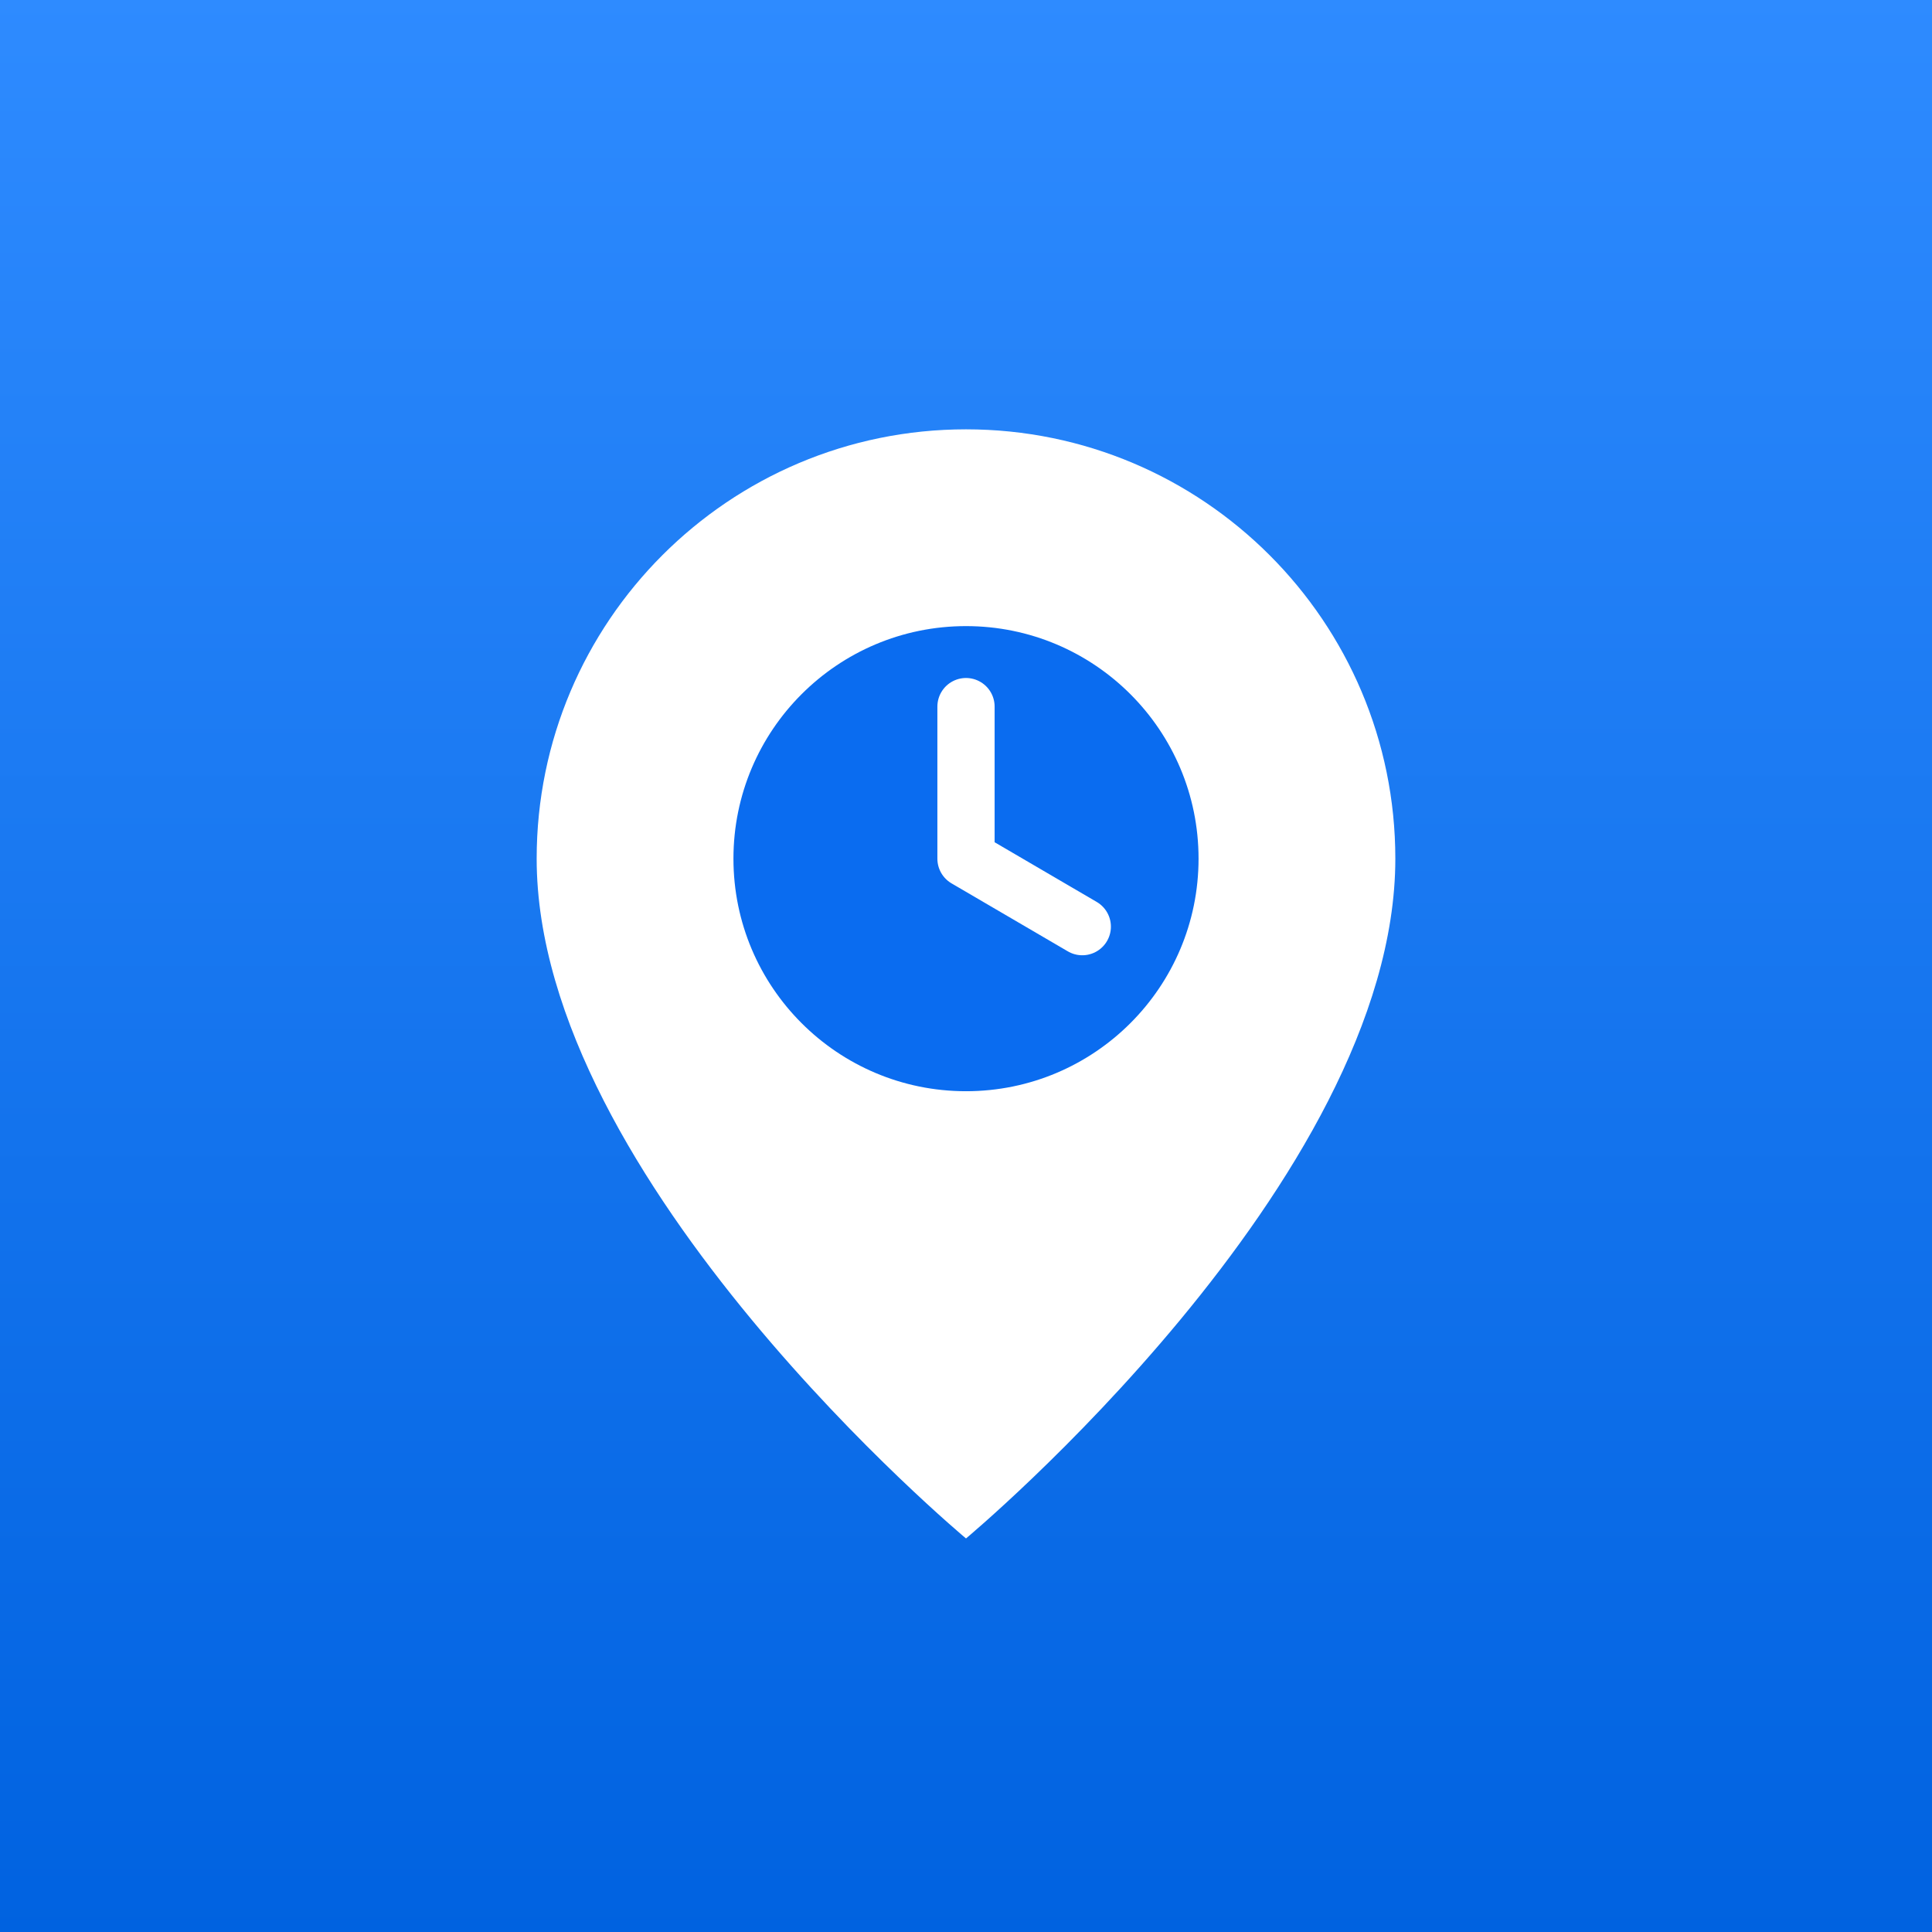
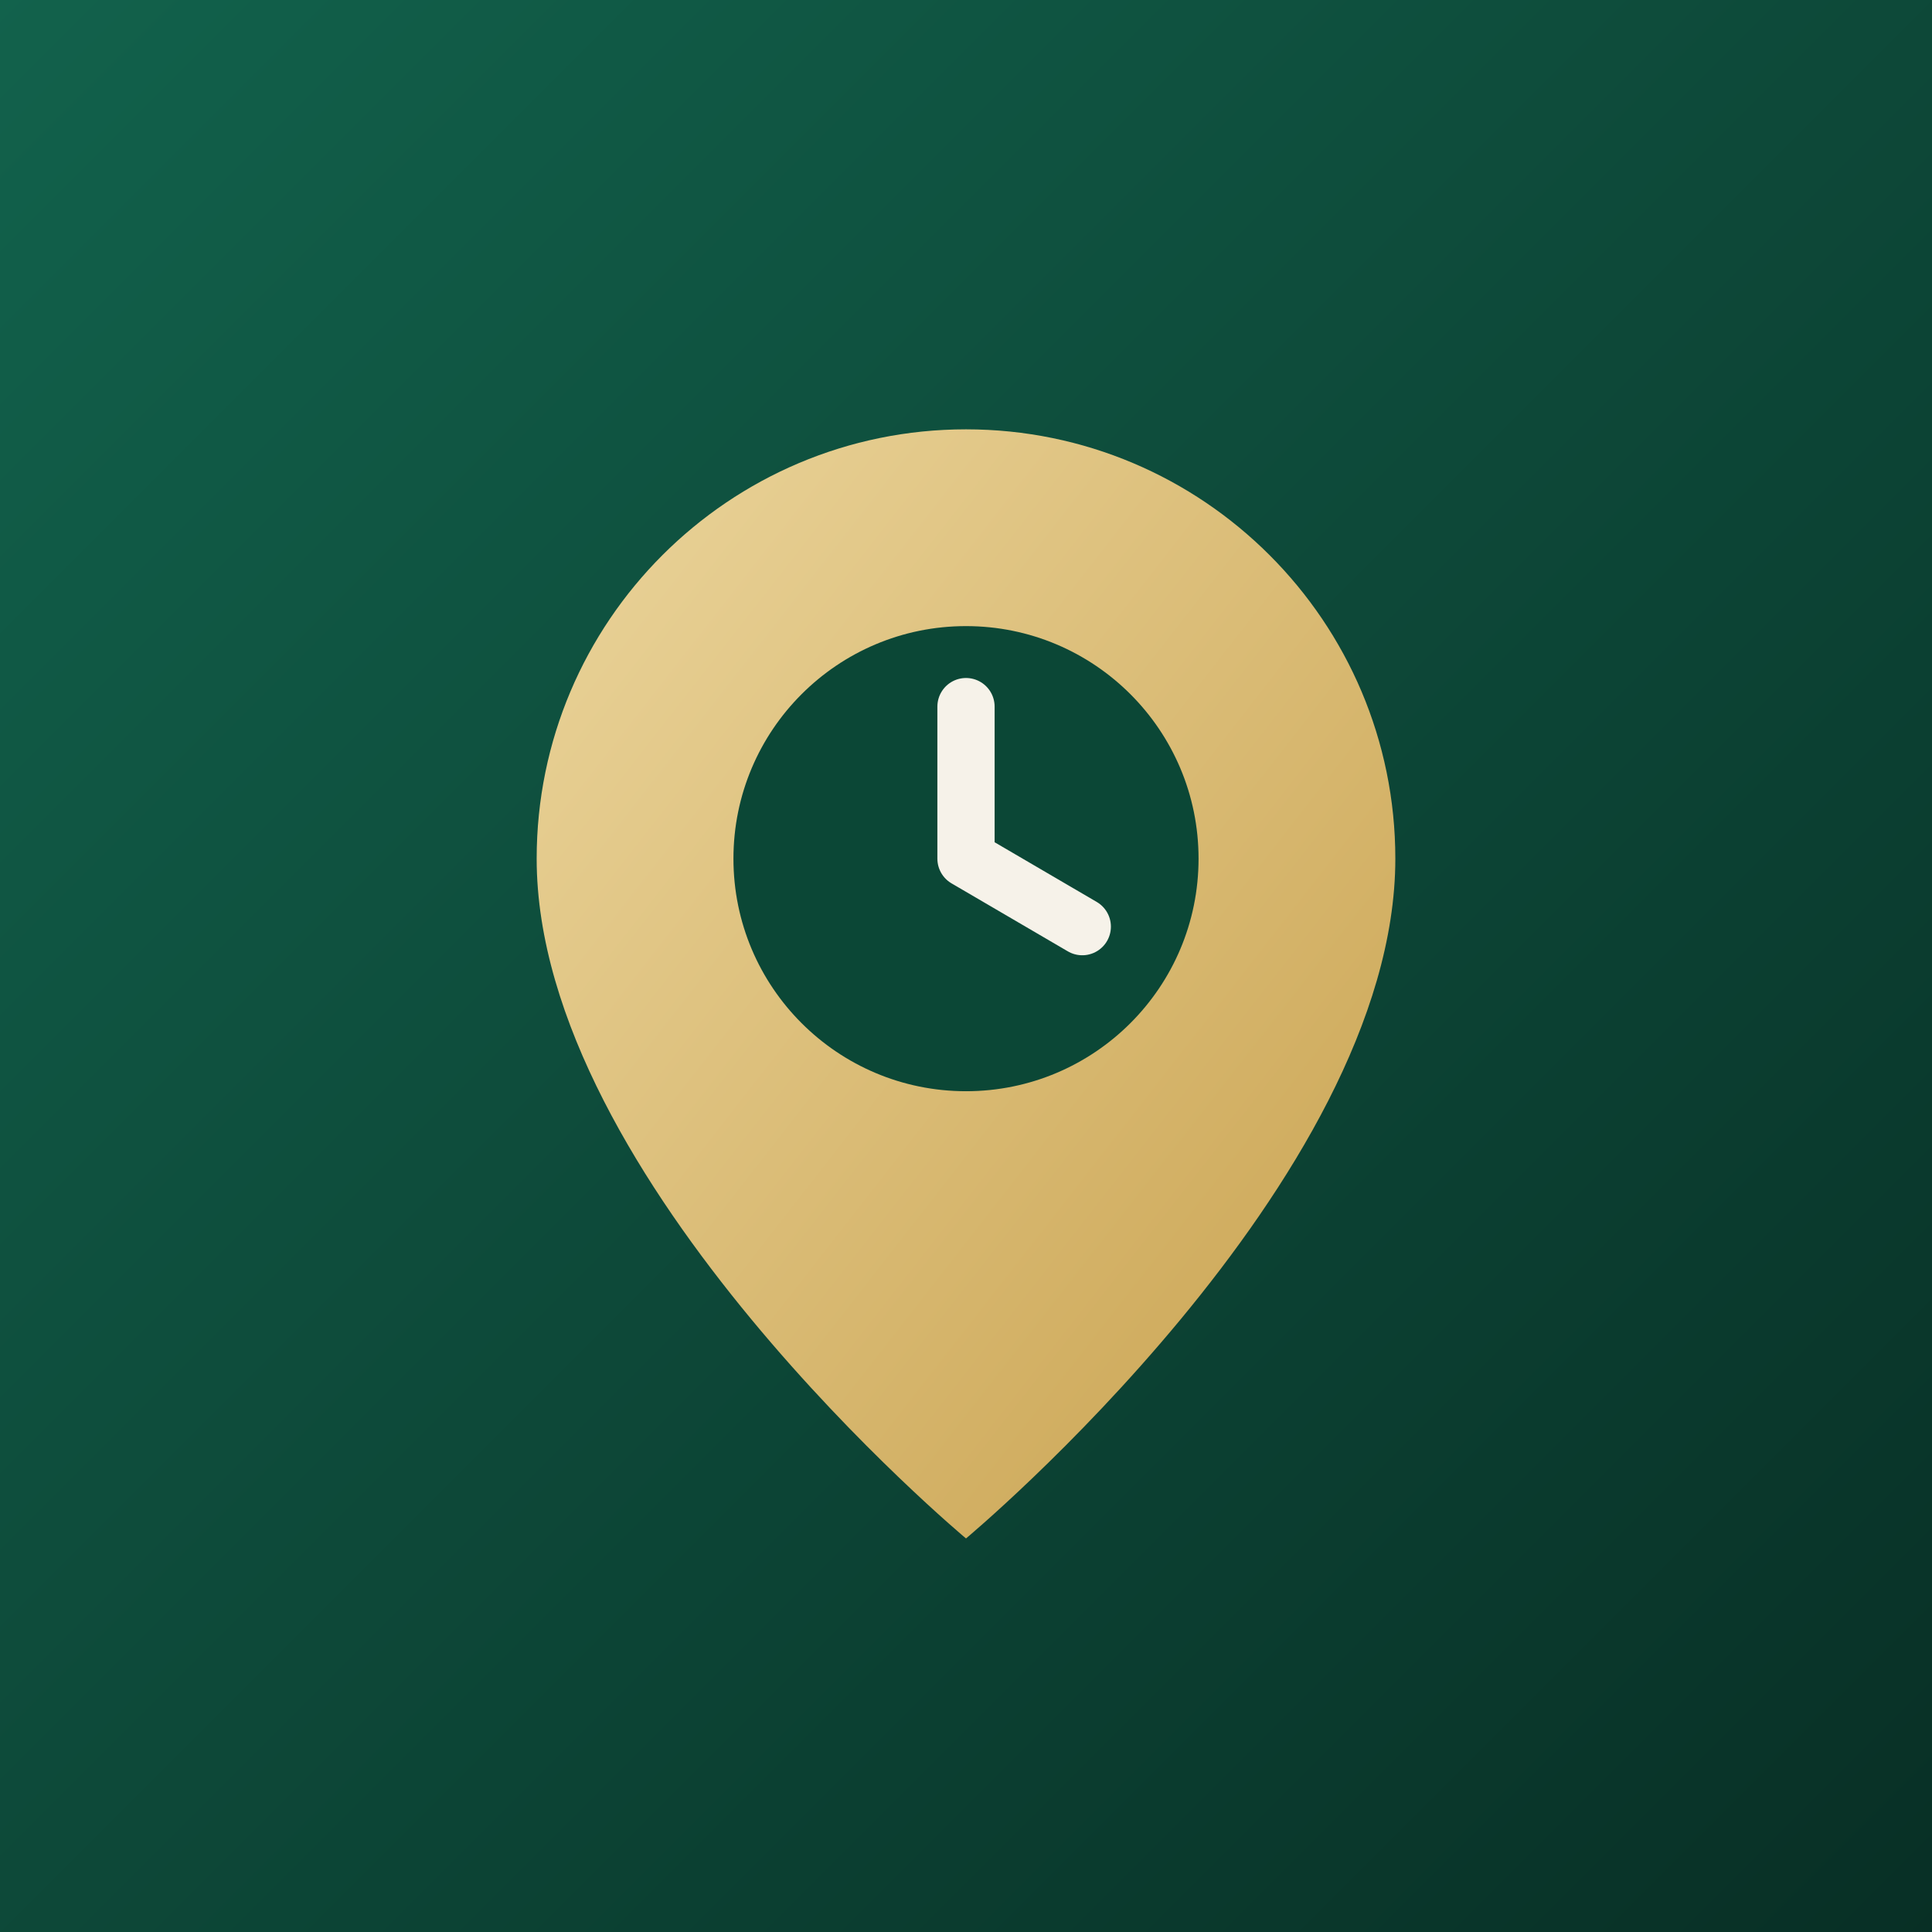
<svg xmlns="http://www.w3.org/2000/svg" width="512" height="512" viewBox="0 0 108 108">
  <defs>
-     <linearGradient id="g" x1="0" y1="0" x2="0" y2="1">
-       <stop offset="0" stop-color="#2E8BFF" />
-       <stop offset="1" stop-color="#0062E0" />
+     <linearGradient id="g" x1="0" y1="0" x2="1" y2="1">
+       <stop offset="0" stop-color="#12624C" />
+       <stop offset="1" stop-color="#082F25" />
+     </linearGradient>
+     <linearGradient id="gold" x1="0" y1="0" x2="1" y2="1">
+       <stop offset="0" stop-color="#EBD59C" />
+       <stop offset="1" stop-color="#C9A24F" />
    </linearGradient>
  </defs>
  <rect width="108" height="108" fill="url(#g)" />
-   <path d="M54,24c-13.25,0 -24,10.75 -24,24c0,18 24,38 24,38s24,-20 24,-38c0,-13.25 -10.75,-24 -24,-24z" fill="#FFFFFF" />
-   <circle cx="54" cy="48" r="13" fill="#0A6CF0" />
-   <path d="M54,48V39.5M54,48l6.5,3.8" stroke="#FFFFFF" stroke-width="3.2" stroke-linecap="round" fill="none" />
+   <path d="M54,24c-13.25,0 -24,10.75 -24,24c0,18 24,38 24,38s24,-20 24,-38c0,-13.25 -10.75,-24 -24,-24z" fill="url(#gold)" />
+   <circle cx="54" cy="48" r="13" fill="#0B4736" />
+   <path d="M54,48V39.5M54,48l6.5,3.8" stroke="#F6F2E9" stroke-width="3.2" stroke-linecap="round" fill="none" />
</svg>
